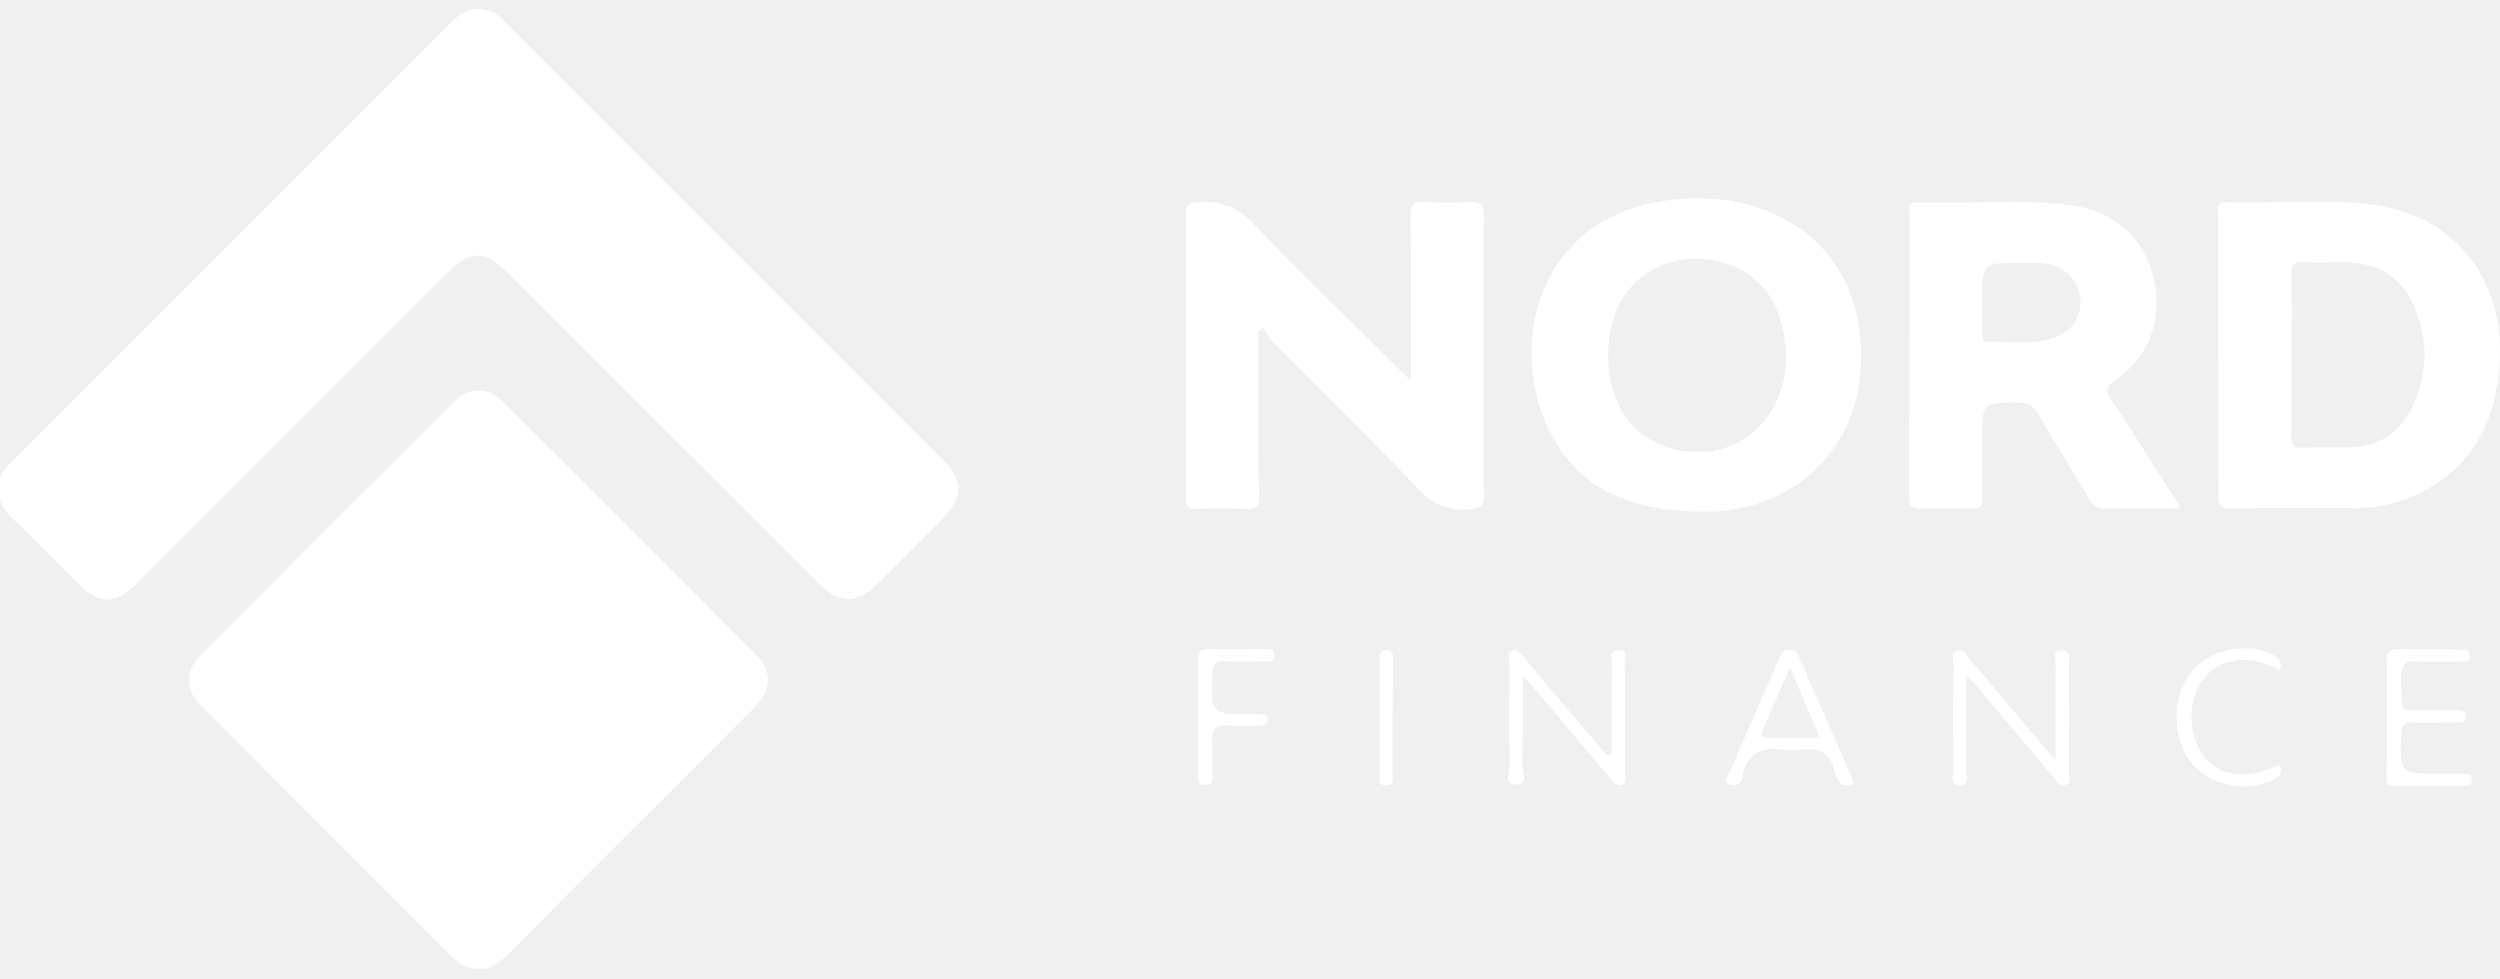
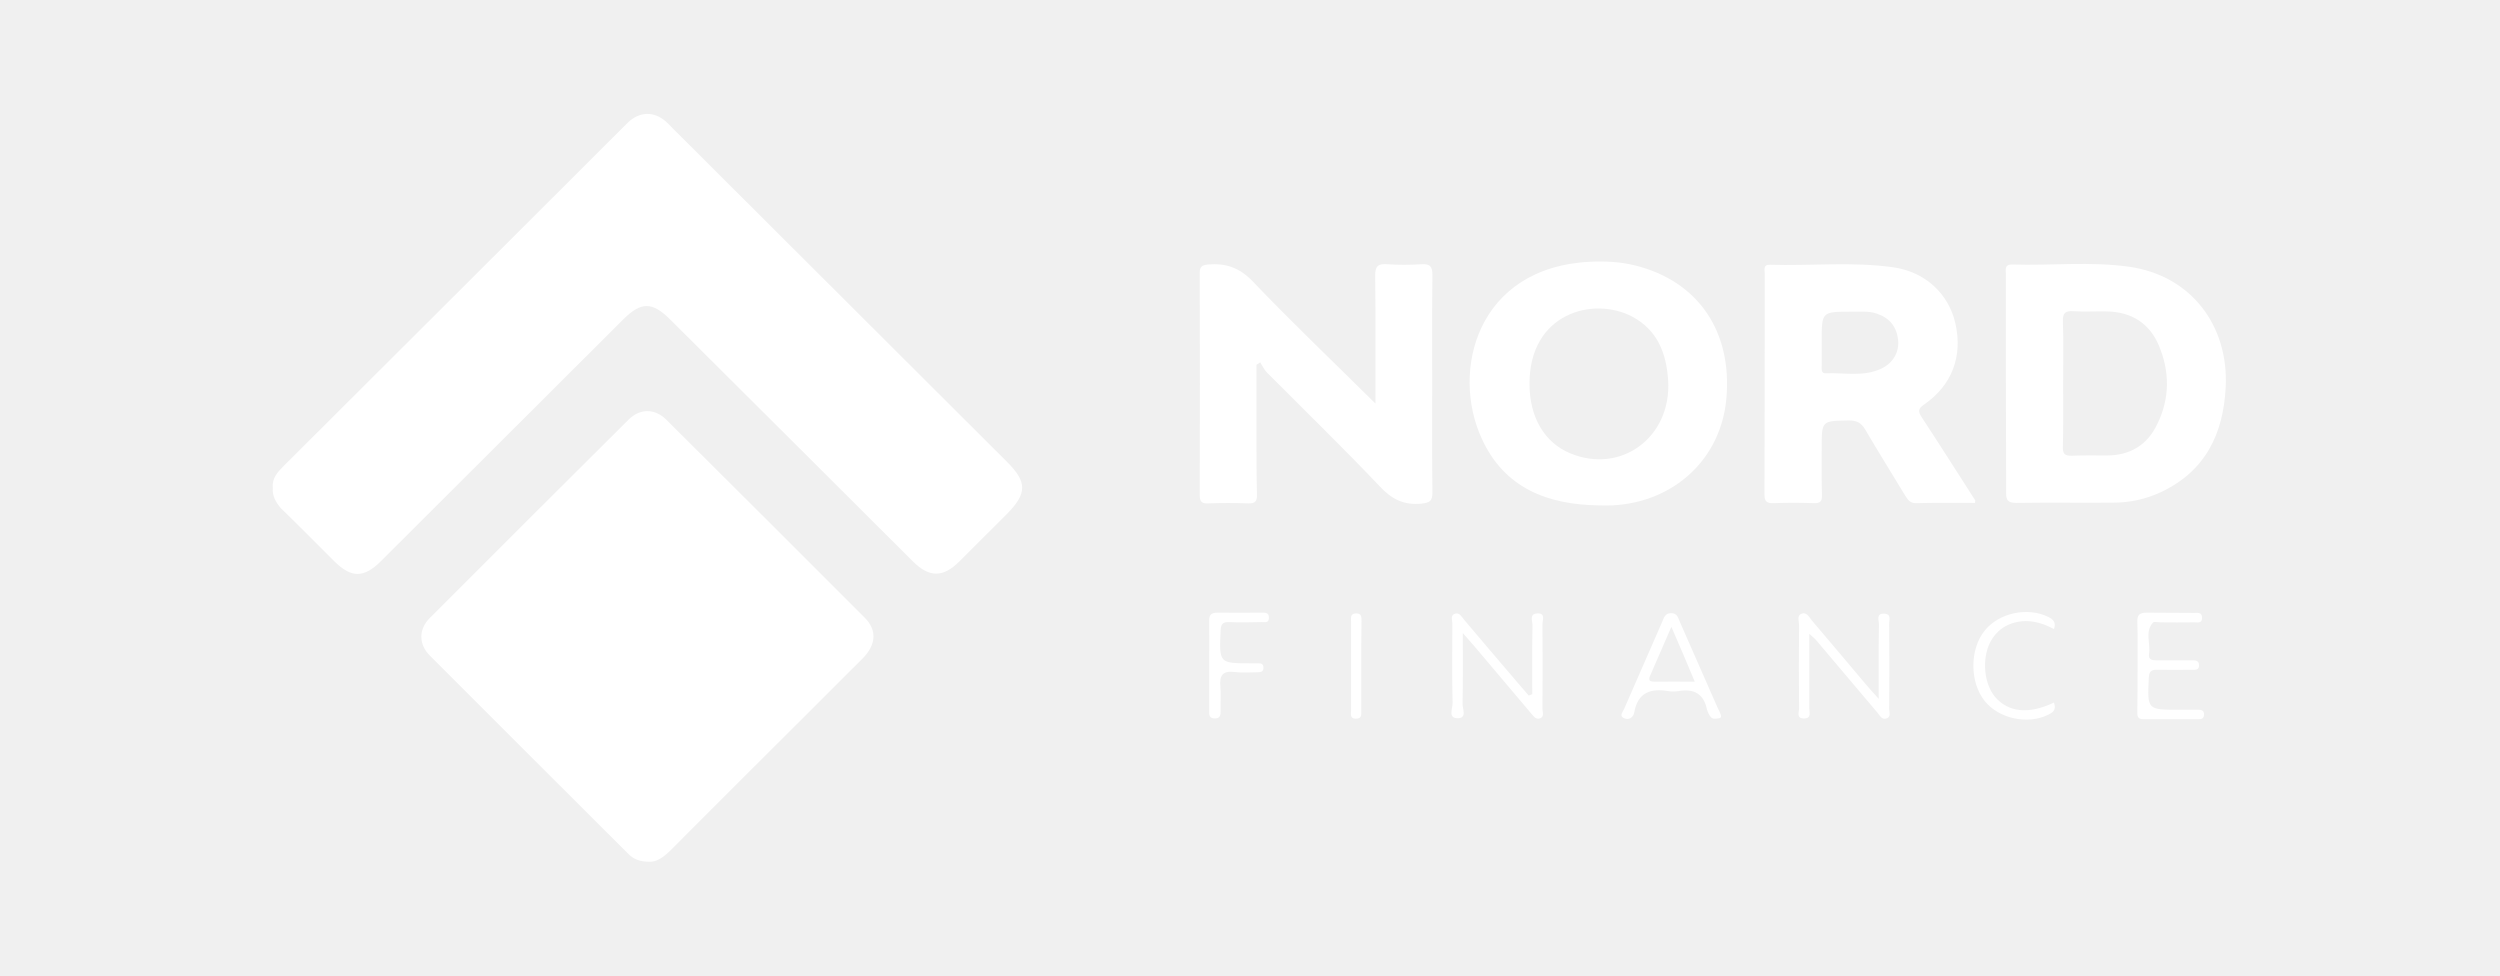
- <svg xmlns="http://www.w3.org/2000/svg" width="1278" height="500" viewBox="0 0 1278 500" fill="none">
-   <g clip-path="url(#clip0)">
-     <path d="M-0.649 249.886C-1.301 243.531 2.61 239.457 6.684 235.383C78.546 163.684 150.245 91.822 222.107 19.96C225.366 16.701 228.625 13.442 231.884 10.183C239.38 3.013 248.831 2.687 256.653 9.531C258.282 10.998 259.749 12.627 261.216 14.094C334.218 87.097 407.058 159.937 480.061 232.939C493.26 246.138 493.26 253.634 479.898 267.159C469.469 277.588 459.203 287.854 448.774 298.283C438.182 308.875 429.22 308.875 418.628 298.446C365.668 245.487 312.709 192.527 259.586 139.567C247.691 127.672 240.521 127.672 228.625 139.567C175.829 192.364 123.032 245.161 70.235 297.957C58.992 309.201 50.844 309.201 39.763 298.283C28.031 286.551 16.461 274.818 4.566 263.248C1.307 259.337 -1.138 255.264 -0.649 249.886Z" fill="white" />
-     <path d="M246.061 495.295C239.705 495.295 235.632 493.666 232.21 490.244C188.864 446.899 145.519 403.553 102.174 360.045C94.841 352.712 94.678 342.935 102.011 335.439C145.356 291.931 188.701 248.585 232.21 205.24C239.705 197.744 249.32 197.744 256.815 205.077C300.324 248.422 343.669 291.768 387.014 335.276C394.999 343.424 394.347 352.875 385.548 361.837C361.431 386.117 337.151 410.234 313.034 434.351C295.109 452.276 277.347 470.038 259.586 487.962C255.186 492.199 250.786 495.458 246.061 495.295Z" fill="white" />
-     <path d="M721.23 194.641C721.23 166.288 721.393 138.749 721.067 111.047C720.904 104.366 723.022 102.736 729.215 103.225C736.547 103.714 743.88 103.714 751.213 103.225C756.917 102.899 758.546 104.529 758.546 110.395C758.22 134.023 758.383 157.651 758.383 181.279C758.383 205.233 758.22 229.024 758.546 252.978C758.546 258.682 756.754 259.659 751.376 260.311C739.806 261.452 731.822 257.378 724 248.905C699.883 223.484 674.789 199.041 650.183 174.272C648.39 172.48 647.25 169.873 645.783 167.591C644.968 168.08 644.154 168.732 643.339 169.221C643.339 184.701 643.339 200.345 643.339 215.825C643.339 228.536 643.339 241.409 643.665 254.119C643.828 258.519 642.687 260.311 637.961 260.148C629.325 259.822 620.525 259.822 611.889 260.148C607.815 260.311 606.186 259.334 606.186 254.771C606.348 206.211 606.348 157.651 606.186 109.091C606.186 104.855 607.489 103.877 611.563 103.388C623.133 102.41 632.095 105.344 640.732 114.306C666.641 141.519 693.854 167.428 721.23 194.641Z" fill="white" />
-     <path d="M867.399 261.456C833.994 260.968 805.803 250.213 790.974 217.948C770.28 173.299 787.716 105.348 861.533 101.6C871.636 101.111 881.576 101.6 891.353 104.044C932.417 114.31 954.905 147.227 950.994 191.224C947.572 230.658 917.1 259.338 876.362 261.456C873.428 261.619 870.495 261.456 867.399 261.456ZM822.098 181.773C822.098 203.608 831.876 220.229 848.66 227.236C882.065 241.25 915.144 216.644 912.863 179.491C911.722 161.73 906.019 146.575 889.398 137.613C863.814 124.087 821.935 135.331 822.098 181.773Z" fill="white" />
-     <path d="M1133.99 180.792C1133.99 157.163 1133.99 133.535 1133.99 110.07C1133.99 107.137 1132.69 103.226 1138.23 103.389C1163.65 104.204 1189.23 101.271 1214.65 104.856C1254.9 110.559 1279.99 143.15 1277.88 184.051C1276.25 214.849 1264.51 238.966 1235.67 252.654C1225.73 257.379 1215.14 259.661 1204.22 259.661C1183.04 259.824 1161.85 259.498 1140.83 259.823C1135.46 259.823 1133.99 258.194 1134.15 252.979C1134.15 229.025 1133.99 204.909 1133.99 180.792ZM1171.47 181.443C1171.47 195.294 1171.63 209.145 1171.3 222.833C1171.14 227.396 1172.28 229.025 1177.17 228.863C1184.67 228.537 1192.33 228.7 1199.98 228.7C1215.3 228.7 1226.55 221.856 1233.06 208.168C1241.37 191.22 1241.37 173.622 1234.04 156.349C1227.85 141.846 1216.12 134.513 1200.15 134.187C1192.81 134.024 1185.48 134.513 1178.15 134.024C1172.93 133.698 1171.14 135.165 1171.3 140.705C1171.79 154.393 1171.47 167.918 1171.47 181.443Z" fill="white" />
-     <path d="M1113.78 259.83C1100.75 259.83 1088.04 259.667 1075.33 259.993C1071.25 260.156 1069.78 257.712 1067.99 254.941C1059.36 240.602 1050.39 226.262 1041.92 211.759C1039.15 207.033 1036.22 205.73 1031 205.73C1013.4 206.056 1013.4 205.73 1013.4 223.654C1013.4 233.921 1013.24 244.349 1013.57 254.615C1013.73 259.015 1012.26 260.156 1008.03 259.993C999.389 259.667 990.59 259.667 981.953 259.993C977.554 260.156 975.924 259.015 975.924 254.29C976.087 205.893 976.087 157.659 976.087 109.262C976.087 106.818 974.947 103.396 979.509 103.559C1006.4 104.373 1033.28 101.44 1060.01 105.188C1081.19 108.121 1096.51 122.624 1100.91 142.015C1105.8 163.525 1098.79 182.591 1080.38 195.301C1076.63 197.908 1076.3 199.701 1078.75 203.448C1090.64 221.536 1102.21 239.95 1113.94 258.2C1113.94 258.2 1113.78 258.526 1113.78 259.83ZM1013.4 153.585C1013.4 158.962 1013.4 164.503 1013.4 169.88C1013.4 171.999 1012.91 174.932 1016.01 174.769C1028.07 174.28 1040.45 177.213 1052.19 171.836C1060.01 168.251 1064.24 160.918 1063.43 152.933C1062.45 144.297 1058.05 138.593 1049.58 135.66C1044.04 133.705 1038.34 134.52 1032.63 134.357C1013.4 134.357 1013.4 134.357 1013.4 153.585Z" fill="white" />
-     <path d="M823.89 385.301C823.89 370.147 823.727 355.155 824.053 340C824.053 337.23 821.772 332.668 827.149 332.342C832.853 332.016 830.571 336.904 830.571 339.512C830.734 357.925 830.734 376.339 830.571 394.915C830.571 397.034 832.038 400.293 828.779 401.271C826.009 402.085 824.542 399.478 822.913 397.686C810.691 383.183 798.47 368.68 786.248 354.177C784.13 351.733 782.012 349.289 778.427 345.215C778.427 361.836 778.589 376.665 778.263 391.33C778.101 394.752 781.36 400.945 775.33 401.108C768.324 401.271 771.908 394.59 771.745 391.005C771.257 373.732 771.582 356.296 771.582 338.86C771.582 336.741 770.116 333.482 773.375 332.505C776.308 331.69 777.612 334.46 779.078 336.253C790.648 349.941 802.218 363.629 813.787 377.154C816.394 380.25 819.002 383.183 821.609 386.279C822.424 385.953 823.238 385.627 823.89 385.301Z" fill="white" />
-     <path d="M1005.26 345.705C1005.26 363.304 1005.26 378.948 1005.26 394.591C1005.26 397.198 1006.89 401.272 1001.83 401.272C996.62 401.272 998.575 397.198 998.575 394.591C998.412 376.34 998.412 358.253 998.575 340.002C998.575 337.558 997.109 333.973 999.879 332.669C1003.46 331.04 1005.09 334.625 1006.89 336.906C1018.62 350.757 1030.35 364.608 1042.08 378.622C1044.36 381.392 1046.97 384.162 1050.72 388.399C1050.72 370.637 1050.56 354.994 1050.88 339.513C1050.88 336.906 1048.76 332.18 1054.47 332.506C1059.36 332.832 1057.4 336.906 1057.56 339.513C1057.73 357.927 1057.73 376.34 1057.56 394.917C1057.56 397.035 1059.03 400.294 1055.77 401.272C1052.84 402.25 1051.53 399.48 1050.07 397.687C1036.54 381.718 1023.18 365.749 1009.66 349.779C1008.68 348.639 1007.54 347.824 1005.26 345.705Z" fill="white" />
-     <path d="M947.245 398.66C947.734 399.801 947.571 400.942 946.267 401.105C944.475 401.431 942.193 401.919 940.89 400.453C939.749 399.149 938.772 397.194 938.283 395.401C936.164 384.972 929.646 381.55 919.543 383.343C917.425 383.669 915.143 383.669 913.025 383.343C901.455 381.387 892.982 384.158 890.7 397.194C890.049 400.616 887.278 402.571 884.019 401.105C880.597 399.638 883.205 397.031 884.019 395.075C892.33 376.01 900.641 356.945 908.951 337.879C910.092 335.272 910.744 332.176 914.817 332.176C918.891 332.176 919.38 335.272 920.521 337.879C928.831 356.945 937.305 376.01 945.616 395.075C946.43 396.216 946.756 397.52 947.245 398.66ZM914.98 341.138C909.929 352.708 905.855 362.322 901.618 371.936C900.478 374.543 899.011 377.151 903.9 377.151C912.373 376.988 920.847 377.151 930.298 377.151C925.246 364.929 920.521 354.011 914.98 341.138Z" fill="white" />
-     <path d="M1220.19 366.399C1220.19 356.948 1220.35 347.334 1220.03 337.883C1219.86 333.157 1221.66 331.854 1226.22 331.854C1236.49 332.016 1246.91 331.853 1257.18 332.016C1259.46 332.016 1262.4 331.365 1262.4 335.275C1262.4 339.349 1259.14 338.046 1257.02 338.209C1249.68 338.372 1242.35 338.209 1235.02 338.209C1233.39 338.209 1230.95 337.557 1230.29 338.372C1224.75 344.401 1228.83 352.06 1227.69 358.904C1227.03 362.814 1229.97 363.14 1232.9 363.14C1240.56 363.14 1248.06 363.14 1255.71 363.14C1257.83 363.14 1260.28 362.977 1260.44 366.236C1260.6 369.658 1258 369.333 1256.04 369.333C1248.38 369.333 1240.89 369.496 1233.23 369.333C1228.99 369.17 1227.69 370.473 1227.52 374.873C1226.55 395.568 1226.55 395.568 1247.24 395.568C1251.64 395.568 1255.88 395.568 1260.28 395.568C1262.56 395.568 1263.86 396.546 1263.7 398.99C1263.54 401.108 1262.23 401.76 1260.44 401.76C1248.22 401.76 1236 401.76 1223.78 401.76C1219.54 401.76 1220.03 398.664 1220.03 396.057C1220.19 385.954 1220.19 376.177 1220.19 366.399Z" fill="white" />
-     <path d="M1165.44 390.841C1167.07 395.404 1165.11 397.196 1161.69 398.826C1148.33 405.507 1129.43 401.433 1120.14 389.863C1110.2 377.479 1110.2 355.806 1120.14 343.585C1129.43 332.015 1148.17 327.941 1161.69 334.622C1164.95 336.252 1167.07 338.207 1165.44 342.607C1156.64 337.881 1147.35 335.6 1137.57 339.022C1132.36 340.814 1128.12 344.237 1125.03 348.962C1118.02 359.717 1119 377.805 1126.98 387.256C1135.78 397.359 1148.98 398.663 1165.44 390.841Z" fill="white" />
-     <path d="M612.378 366.072C612.378 356.621 612.541 347.007 612.378 337.556C612.215 333.319 613.682 331.852 617.919 331.852C627.37 332.015 636.984 331.852 646.435 331.852C648.88 331.852 651.65 331.526 651.487 335.437C651.324 339.022 648.554 337.882 646.598 338.045C639.591 338.207 632.421 338.37 625.414 338.045C621.178 337.882 620.037 339.511 619.874 343.585C618.896 365.095 618.896 365.095 639.754 365.095C641.384 365.095 643.013 365.095 644.643 365.095C646.435 365.095 647.739 365.421 647.902 367.702C648.065 370.309 646.598 370.961 644.48 370.961C639.265 370.961 634.051 371.45 628.999 370.798C621.015 369.82 619.059 373.242 619.711 380.412C620.2 385.464 619.711 390.678 619.874 395.893C619.874 398.826 619.874 401.433 615.8 401.27C612.052 401.107 612.378 398.5 612.378 396.056C612.378 386.278 612.378 376.175 612.378 366.072Z" fill="white" />
-     <path d="M711.942 367.375C711.942 376.826 711.942 386.277 711.942 395.891C711.942 398.499 712.594 401.595 708.194 401.432C704.283 401.269 705.261 398.173 705.261 396.054C705.261 376.5 705.261 357.109 705.261 337.554C705.261 335.273 704.609 332.503 708.52 332.34C712.268 332.34 712.105 334.784 712.105 337.391C711.942 347.331 711.942 357.272 711.942 367.375Z" fill="white" />
-   </g>
-   <defs>
-     <clipPath id="clip0">
-       <rect width="1278" height="500" fill="white" />
-     </clipPath>
-   </defs>
+ <svg xmlns="http://www.w3.org/2000/svg" width="228" height="89" viewBox="0 0 228 89" fill="none">
+   <path d="M24.881 44.483C24.79 43.599 25.335 43.033 25.902 42.467C35.913 32.502 45.901 22.514 55.911 12.526C56.365 12.073 56.819 11.62 57.273 11.167C58.318 10.171 59.634 10.125 60.724 11.077C60.951 11.28 61.155 11.507 61.359 11.711C71.529 21.857 81.675 31.981 91.845 42.127C93.683 43.962 93.683 45.004 91.822 46.883C90.369 48.333 88.939 49.76 87.487 51.209C86.011 52.681 84.763 52.681 83.287 51.232C75.91 43.871 68.532 36.511 61.132 29.15C59.475 27.497 58.477 27.497 56.819 29.15C49.465 36.488 42.11 43.826 34.755 51.164C33.189 52.727 32.054 52.727 30.511 51.209C28.876 49.579 27.265 47.948 25.607 46.34C25.154 45.796 24.813 45.23 24.881 44.483Z" fill="white" />
+   <path d="M59.248 78.592C58.363 78.592 57.795 78.366 57.319 77.89C51.28 71.866 45.242 65.841 39.204 59.794C38.183 58.775 38.16 57.416 39.182 56.374C45.22 50.327 51.258 44.303 57.319 38.278C58.363 37.236 59.702 37.236 60.746 38.256C66.807 44.28 72.845 50.305 78.883 56.352C79.995 57.484 79.905 58.798 78.679 60.043C75.319 63.418 71.937 66.77 68.578 70.122C66.081 72.613 63.606 75.082 61.132 77.573C60.519 78.162 59.906 78.615 59.248 78.592Z" fill="white" />
+   <path d="M125.44 36.805C125.44 32.864 125.463 29.037 125.417 25.186C125.395 24.258 125.69 24.031 126.552 24.099C127.574 24.167 128.595 24.167 129.617 24.099C130.411 24.054 130.638 24.28 130.638 25.096C130.593 28.38 130.615 31.664 130.615 34.948C130.615 38.277 130.593 41.584 130.638 44.913C130.638 45.706 130.388 45.841 129.639 45.932C128.028 46.09 126.915 45.524 125.826 44.347C122.466 40.813 118.971 37.416 115.543 33.974C115.293 33.725 115.134 33.362 114.93 33.045C114.816 33.113 114.703 33.204 114.59 33.272C114.59 35.423 114.59 37.597 114.59 39.749C114.59 41.516 114.59 43.305 114.635 45.071C114.658 45.683 114.499 45.932 113.84 45.909C112.637 45.864 111.412 45.864 110.209 45.909C109.641 45.932 109.414 45.796 109.414 45.162C109.437 38.413 109.437 31.664 109.414 24.914C109.414 24.326 109.596 24.19 110.163 24.122C111.775 23.986 113.023 24.394 114.226 25.639C117.836 29.421 121.626 33.023 125.44 36.805Z" fill="white" />
+   <path d="M145.801 46.091C141.148 46.023 137.221 44.529 135.155 40.044C132.273 33.839 134.701 24.394 144.984 23.873C146.392 23.805 147.776 23.873 149.138 24.213C154.859 25.64 157.991 30.215 157.446 36.33C156.97 41.811 152.725 45.797 147.05 46.091C146.641 46.114 146.233 46.091 145.801 46.091ZM139.491 35.016C139.491 38.051 140.853 40.361 143.191 41.335C147.844 43.283 152.452 39.863 152.135 34.699C151.976 32.231 151.181 30.124 148.866 28.879C145.302 26.999 139.468 28.561 139.491 35.016Z" fill="white" />
+   <path d="M182.938 34.881C182.938 31.597 182.938 28.313 182.938 25.051C182.938 24.644 182.757 24.1 183.529 24.123C187.07 24.236 190.633 23.828 194.174 24.327C199.781 25.119 203.276 29.649 202.983 35.334C202.755 39.614 201.12 42.966 197.103 44.869C195.718 45.525 194.243 45.843 192.722 45.843C189.771 45.865 186.819 45.82 183.891 45.865C183.143 45.865 182.938 45.639 182.961 44.914C182.961 41.584 182.938 38.233 182.938 34.881ZM188.159 34.971C188.159 36.896 188.182 38.821 188.136 40.724C188.113 41.358 188.272 41.584 188.953 41.562C189.998 41.517 191.065 41.539 192.131 41.539C194.265 41.539 195.832 40.588 196.739 38.686C197.897 36.33 197.897 33.884 196.876 31.483C196.013 29.468 194.379 28.449 192.155 28.403C191.132 28.381 190.111 28.449 189.09 28.381C188.363 28.335 188.113 28.539 188.136 29.309C188.204 31.212 188.159 33.091 188.159 34.971Z" fill="white" />
+   <path d="M180.124 45.865C178.308 45.865 176.538 45.843 174.767 45.888C174.199 45.91 173.994 45.571 173.745 45.186C172.543 43.193 171.293 41.2 170.113 39.184C169.727 38.527 169.319 38.346 168.592 38.346C166.14 38.391 166.14 38.346 166.14 40.837C166.14 42.264 166.118 43.714 166.164 45.14C166.186 45.752 165.982 45.91 165.392 45.888C164.189 45.843 162.963 45.843 161.76 45.888C161.147 45.91 160.92 45.752 160.92 45.095C160.943 38.369 160.943 31.665 160.943 24.938C160.943 24.599 160.784 24.123 161.419 24.146C165.165 24.259 168.91 23.851 172.633 24.372C175.584 24.78 177.718 26.795 178.331 29.49C179.012 32.48 178.035 35.13 175.471 36.897C174.948 37.259 174.902 37.508 175.244 38.029C176.9 40.543 178.512 43.102 180.146 45.639C180.146 45.639 180.124 45.684 180.124 45.865ZM166.14 31.099C166.14 31.846 166.14 32.616 166.14 33.363C166.14 33.658 166.072 34.066 166.504 34.043C168.184 33.975 169.909 34.383 171.544 33.635C172.633 33.137 173.223 32.118 173.11 31.008C172.973 29.808 172.36 29.015 171.18 28.607C170.409 28.335 169.615 28.449 168.819 28.426C166.14 28.426 166.14 28.426 166.14 31.099Z" fill="white" />
+   <path d="M139.741 63.304C139.741 61.198 139.718 59.114 139.764 57.008C139.764 56.623 139.446 55.989 140.195 55.944C140.989 55.898 140.671 56.578 140.671 56.94C140.694 59.499 140.694 62.059 140.671 64.64C140.671 64.935 140.876 65.388 140.422 65.524C140.036 65.637 139.832 65.275 139.605 65.025C137.902 63.01 136.2 60.994 134.497 58.978C134.202 58.639 133.907 58.299 133.408 57.733C133.408 60.043 133.43 62.104 133.385 64.142C133.362 64.618 133.816 65.478 132.976 65.501C132 65.524 132.5 64.595 132.477 64.097C132.409 61.696 132.454 59.273 132.454 56.849C132.454 56.555 132.25 56.102 132.704 55.966C133.113 55.853 133.294 56.238 133.498 56.487C135.11 58.39 136.722 60.292 138.333 62.172C138.697 62.602 139.06 63.01 139.423 63.44C139.537 63.395 139.65 63.349 139.741 63.304Z" fill="white" />
+   <path d="M165.006 57.801C165.006 60.247 165.006 62.421 165.006 64.595C165.006 64.957 165.233 65.524 164.528 65.524C163.802 65.524 164.075 64.957 164.075 64.595C164.052 62.059 164.052 59.545 164.075 57.008C164.075 56.668 163.87 56.17 164.256 55.989C164.755 55.762 164.982 56.261 165.233 56.578C166.867 58.503 168.501 60.428 170.135 62.376C170.452 62.761 170.816 63.146 171.338 63.734C171.338 61.266 171.316 59.092 171.361 56.94C171.361 56.578 171.065 55.921 171.861 55.966C172.542 56.011 172.269 56.578 172.291 56.94C172.315 59.499 172.315 62.059 172.291 64.64C172.291 64.935 172.496 65.388 172.042 65.524C171.634 65.66 171.451 65.275 171.248 65.025C169.363 62.806 167.502 60.587 165.619 58.367C165.482 58.208 165.323 58.095 165.006 57.801Z" fill="white" />
+   <path d="M156.925 65.16C156.993 65.319 156.97 65.478 156.789 65.5C156.539 65.545 156.221 65.613 156.04 65.409C155.881 65.228 155.745 64.957 155.676 64.707C155.381 63.258 154.473 62.782 153.066 63.031C152.771 63.077 152.453 63.077 152.158 63.031C150.546 62.76 149.366 63.145 149.048 64.957C148.957 65.432 148.571 65.704 148.117 65.5C147.641 65.296 148.004 64.934 148.117 64.662C149.275 62.012 150.433 59.362 151.59 56.713C151.749 56.35 151.84 55.92 152.408 55.92C152.975 55.92 153.043 56.35 153.202 56.713C154.36 59.362 155.54 62.012 156.698 64.662C156.811 64.821 156.857 65.002 156.925 65.16ZM152.43 57.166C151.727 58.774 151.159 60.11 150.569 61.446C150.41 61.808 150.206 62.171 150.887 62.171C152.067 62.148 153.248 62.171 154.564 62.171C153.86 60.472 153.202 58.955 152.43 57.166Z" fill="white" />
+   <path d="M194.947 60.676C194.947 59.363 194.969 58.026 194.924 56.713C194.901 56.056 195.151 55.875 195.787 55.875C197.217 55.898 198.669 55.875 200.099 55.898C200.417 55.898 200.827 55.807 200.827 56.35C200.827 56.917 200.372 56.736 200.077 56.758C199.055 56.781 198.033 56.758 197.012 56.758C196.785 56.758 196.445 56.668 196.354 56.781C195.582 57.619 196.15 58.683 195.991 59.635C195.899 60.178 196.309 60.223 196.717 60.223C197.784 60.223 198.829 60.223 199.895 60.223C200.19 60.223 200.531 60.201 200.553 60.654C200.576 61.129 200.214 61.084 199.941 61.084C198.873 61.084 197.83 61.107 196.763 61.084C196.172 61.061 195.991 61.242 195.968 61.854C195.833 64.73 195.833 64.73 198.715 64.73C199.328 64.73 199.918 64.73 200.531 64.73C200.849 64.73 201.03 64.866 201.008 65.206C200.985 65.5 200.803 65.591 200.553 65.591C198.851 65.591 197.149 65.591 195.447 65.591C194.856 65.591 194.924 65.161 194.924 64.798C194.947 63.394 194.947 62.035 194.947 60.676Z" fill="white" />
+   <path d="M187.32 64.073C187.547 64.708 187.274 64.957 186.797 65.183C184.936 66.112 182.303 65.546 181.009 63.938C179.625 62.216 179.625 59.204 181.009 57.505C182.303 55.897 184.914 55.331 186.797 56.26C187.251 56.486 187.547 56.758 187.32 57.37C186.094 56.713 184.8 56.396 183.437 56.871C182.711 57.12 182.121 57.596 181.69 58.253C180.714 59.748 180.85 62.262 181.962 63.575C183.188 64.979 185.027 65.161 187.32 64.073Z" fill="white" />
+   <path d="M110.277 60.63C110.277 59.316 110.3 57.98 110.277 56.667C110.254 56.078 110.459 55.874 111.049 55.874C112.365 55.897 113.705 55.874 115.021 55.874C115.362 55.874 115.748 55.829 115.725 56.372C115.702 56.87 115.316 56.712 115.044 56.735C114.068 56.757 113.069 56.78 112.093 56.735C111.503 56.712 111.344 56.938 111.321 57.505C111.185 60.494 111.185 60.494 114.091 60.494C114.318 60.494 114.545 60.494 114.772 60.494C115.021 60.494 115.203 60.54 115.226 60.857C115.248 61.219 115.044 61.31 114.749 61.31C114.022 61.31 113.296 61.378 112.592 61.287C111.48 61.151 111.208 61.627 111.299 62.623C111.367 63.325 111.299 64.05 111.321 64.775C111.321 65.183 111.321 65.545 110.754 65.522C110.232 65.499 110.277 65.137 110.277 64.797C110.277 63.438 110.277 62.034 110.277 60.63Z" fill="white" />
+   <path d="M124.147 60.811C124.147 62.124 124.147 63.438 124.147 64.774C124.147 65.137 124.238 65.567 123.625 65.544C123.08 65.522 123.216 65.091 123.216 64.797C123.216 62.079 123.216 59.384 123.216 56.666C123.216 56.349 123.125 55.964 123.67 55.941C124.192 55.941 124.17 56.281 124.17 56.643C124.147 58.025 124.147 59.407 124.147 60.811Z" fill="white" />
</svg>
